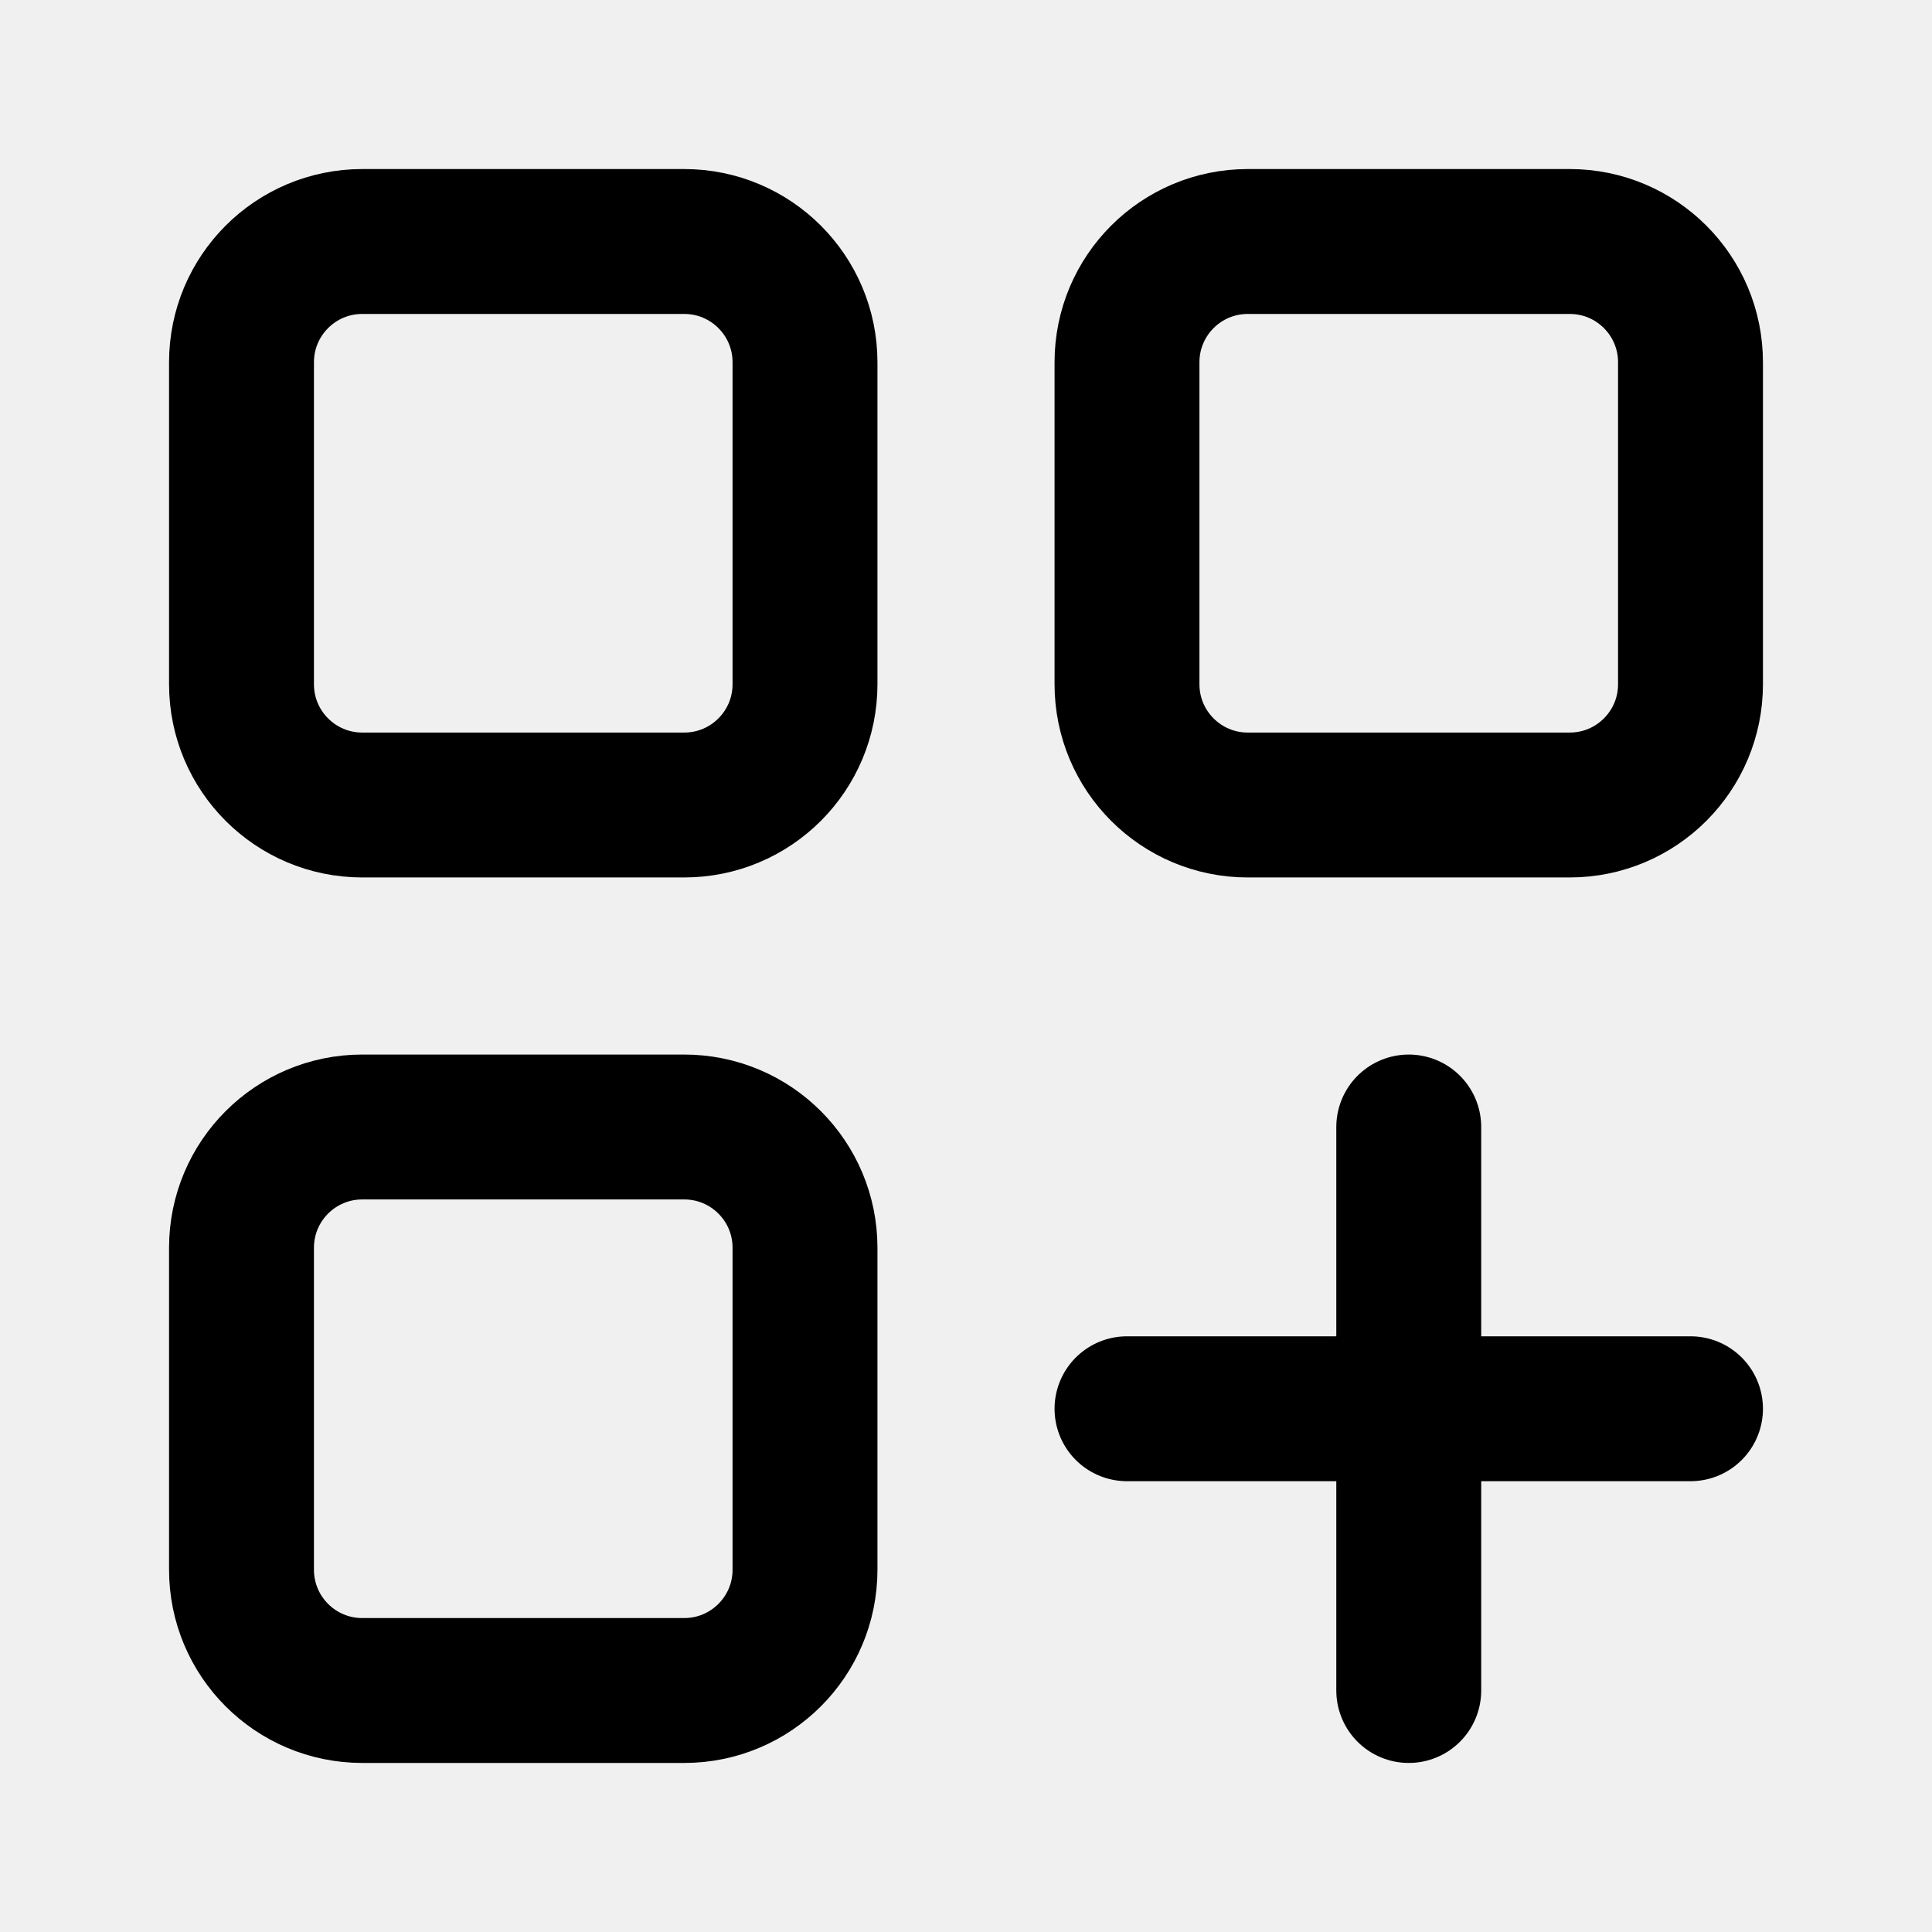
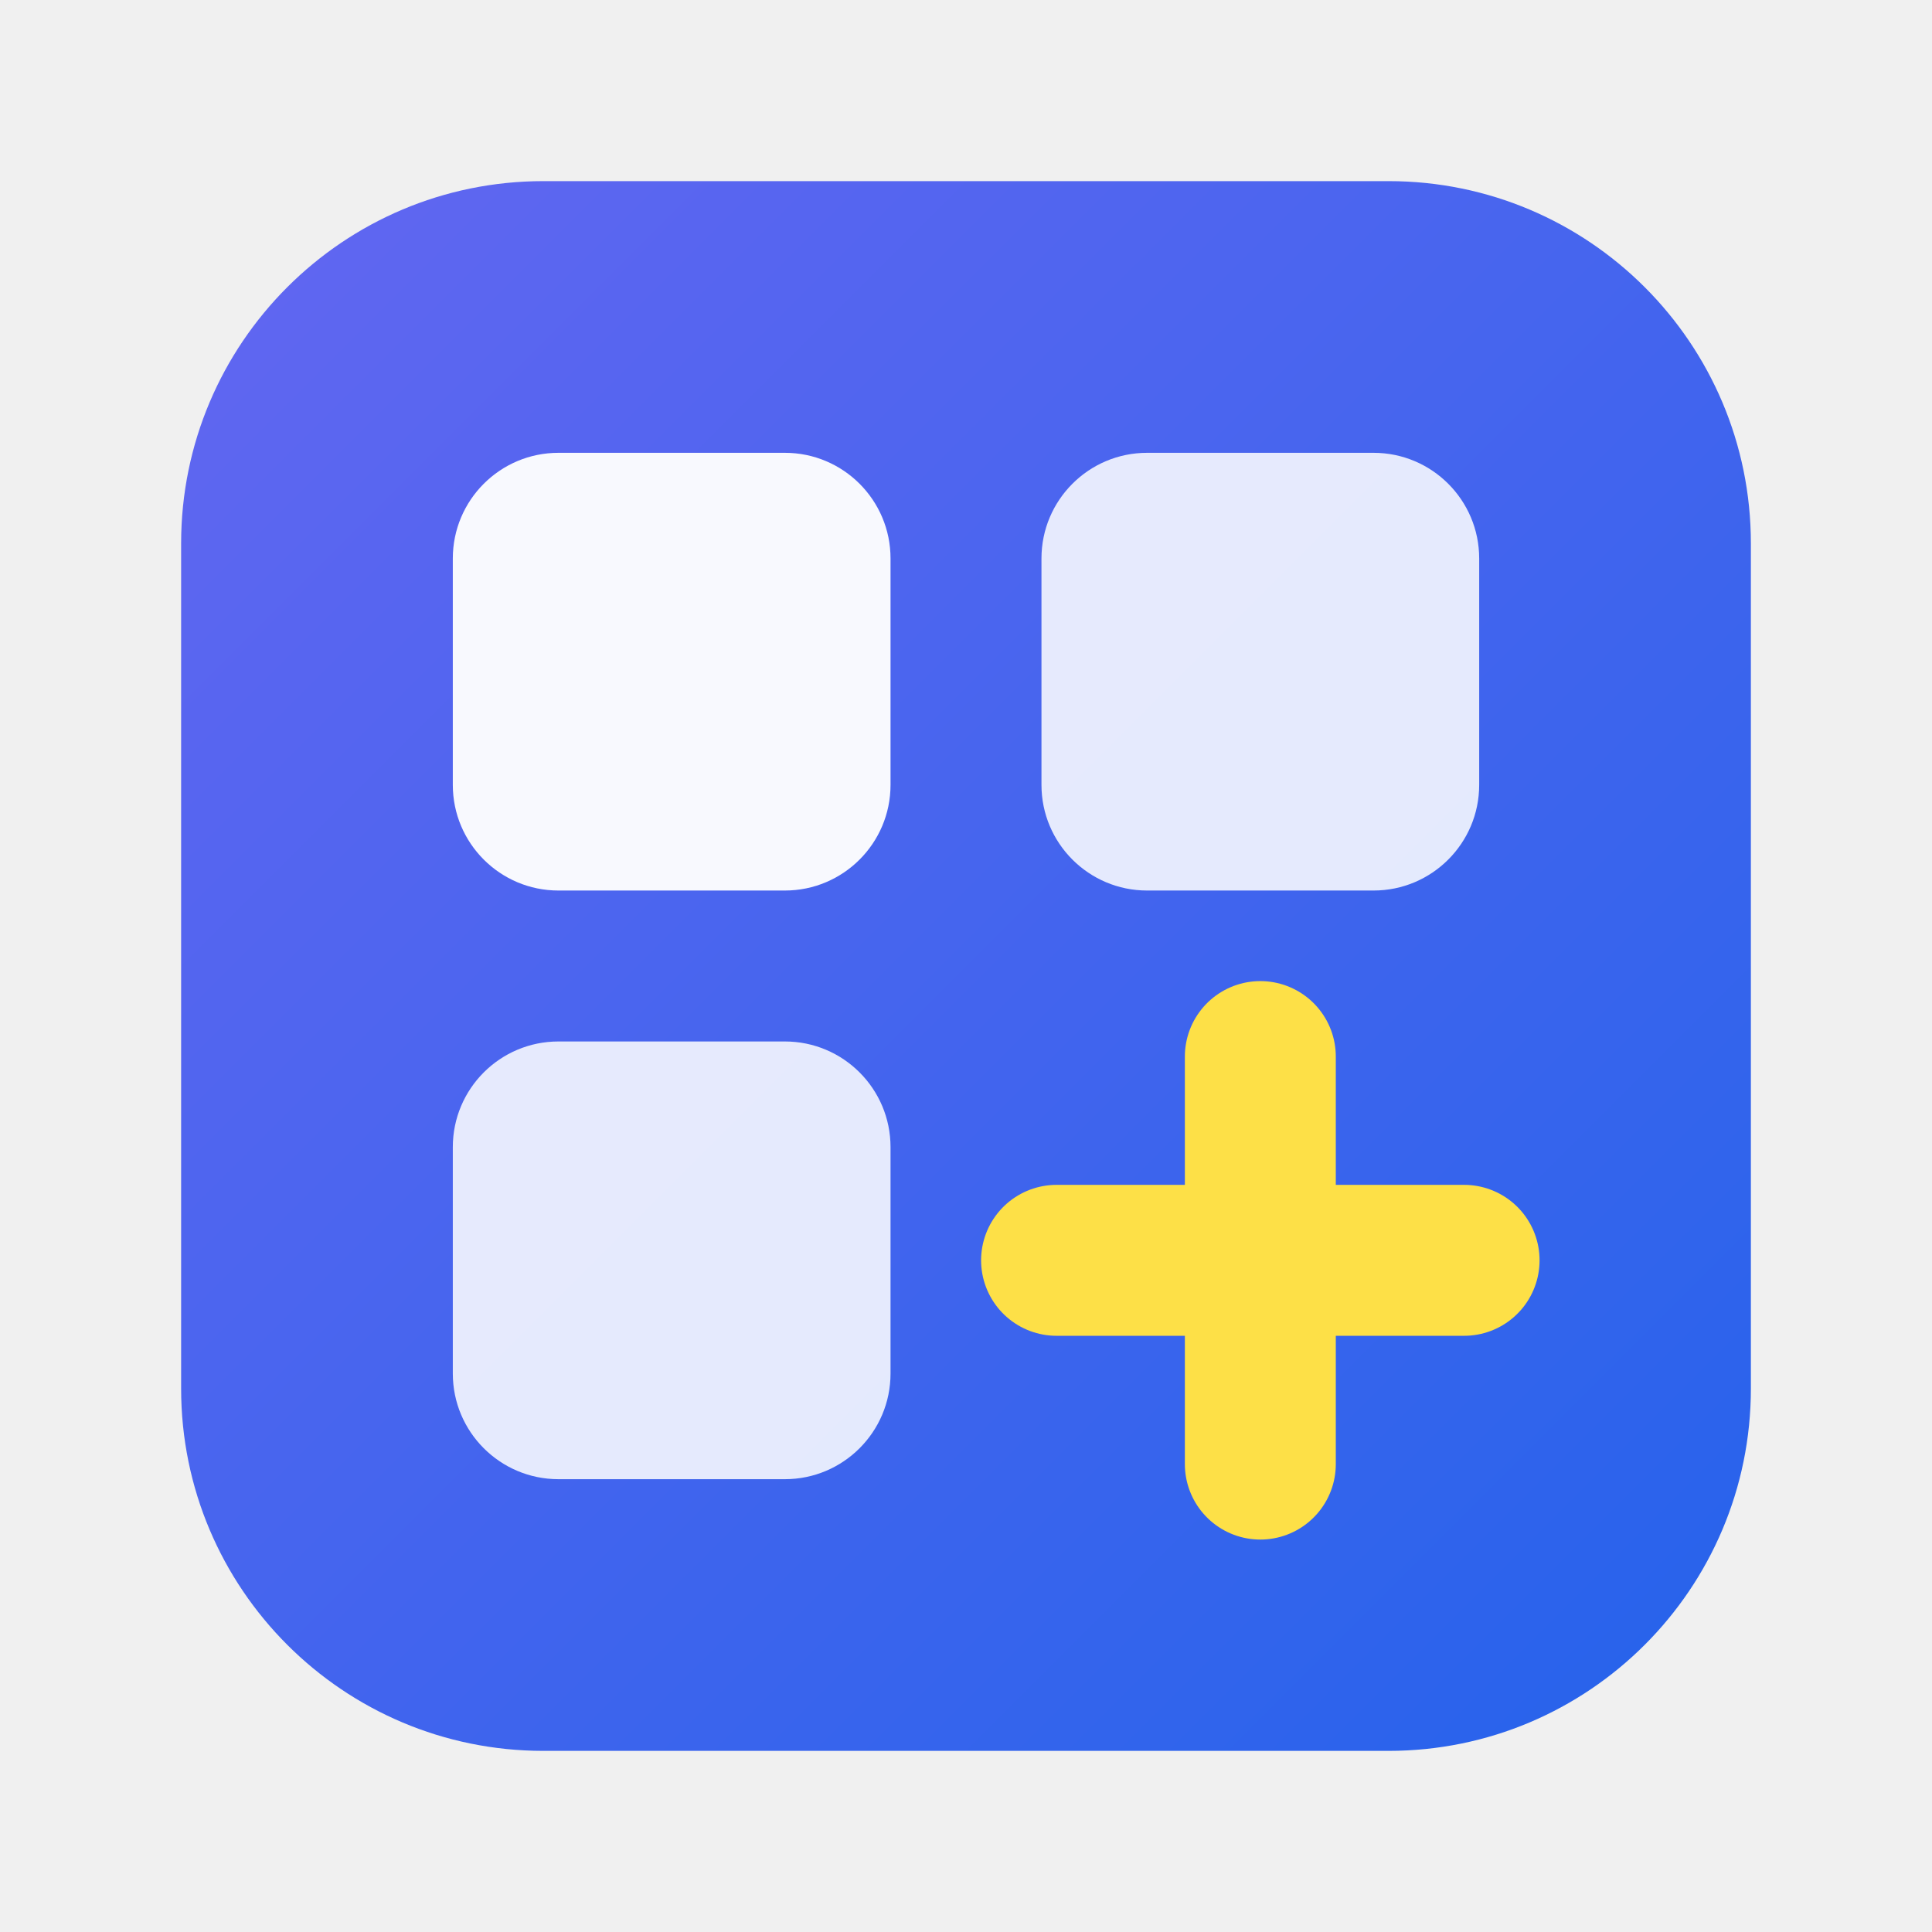
- <svg xmlns="http://www.w3.org/2000/svg" viewBox="0 0 24 24" fill="none" stroke="currentColor" stroke-width="1.8" stroke-linecap="round" stroke-linejoin="round">
-   <rect x="3" y="3" width="7" height="7" rx="1.5" />
-   <rect x="14" y="3" width="7" height="7" rx="1.5" />
-   <rect x="3" y="14" width="7" height="7" rx="1.5" />
-   <path d="M17.5 14v7" />
-   <path d="M14 17.5h7" />
+ <svg xmlns="http://www.w3.org/2000/svg" viewBox="0 0 128 128" width="128" height="128">
+   <defs>
+     <linearGradient id="pmBg" x1="12" y1="12" x2="116" y2="116" gradientUnits="userSpaceOnUse">
+       <stop offset="0%" stop-color="#6366F1" />
+       <stop offset="100%" stop-color="#2563EB" />
+     </linearGradient>
+   </defs>
+   <rect x="12" y="12" width="104" height="104" rx="24" fill="url(#pmBg)" />
+   <rect x="30" y="30" width="29" height="29" rx="7" fill="#FFFFFF" fill-opacity="0.96" />
+   <rect x="69" y="30" width="29" height="29" rx="7" fill="#FFFFFF" fill-opacity="0.86" />
+   <rect x="30" y="69" width="29" height="29" rx="7" fill="#FFFFFF" fill-opacity="0.86" />
+   <path d="M83.5 70v27M70 83.5h27" stroke="#FDE047" stroke-width="10" stroke-linecap="round" />
</svg>
